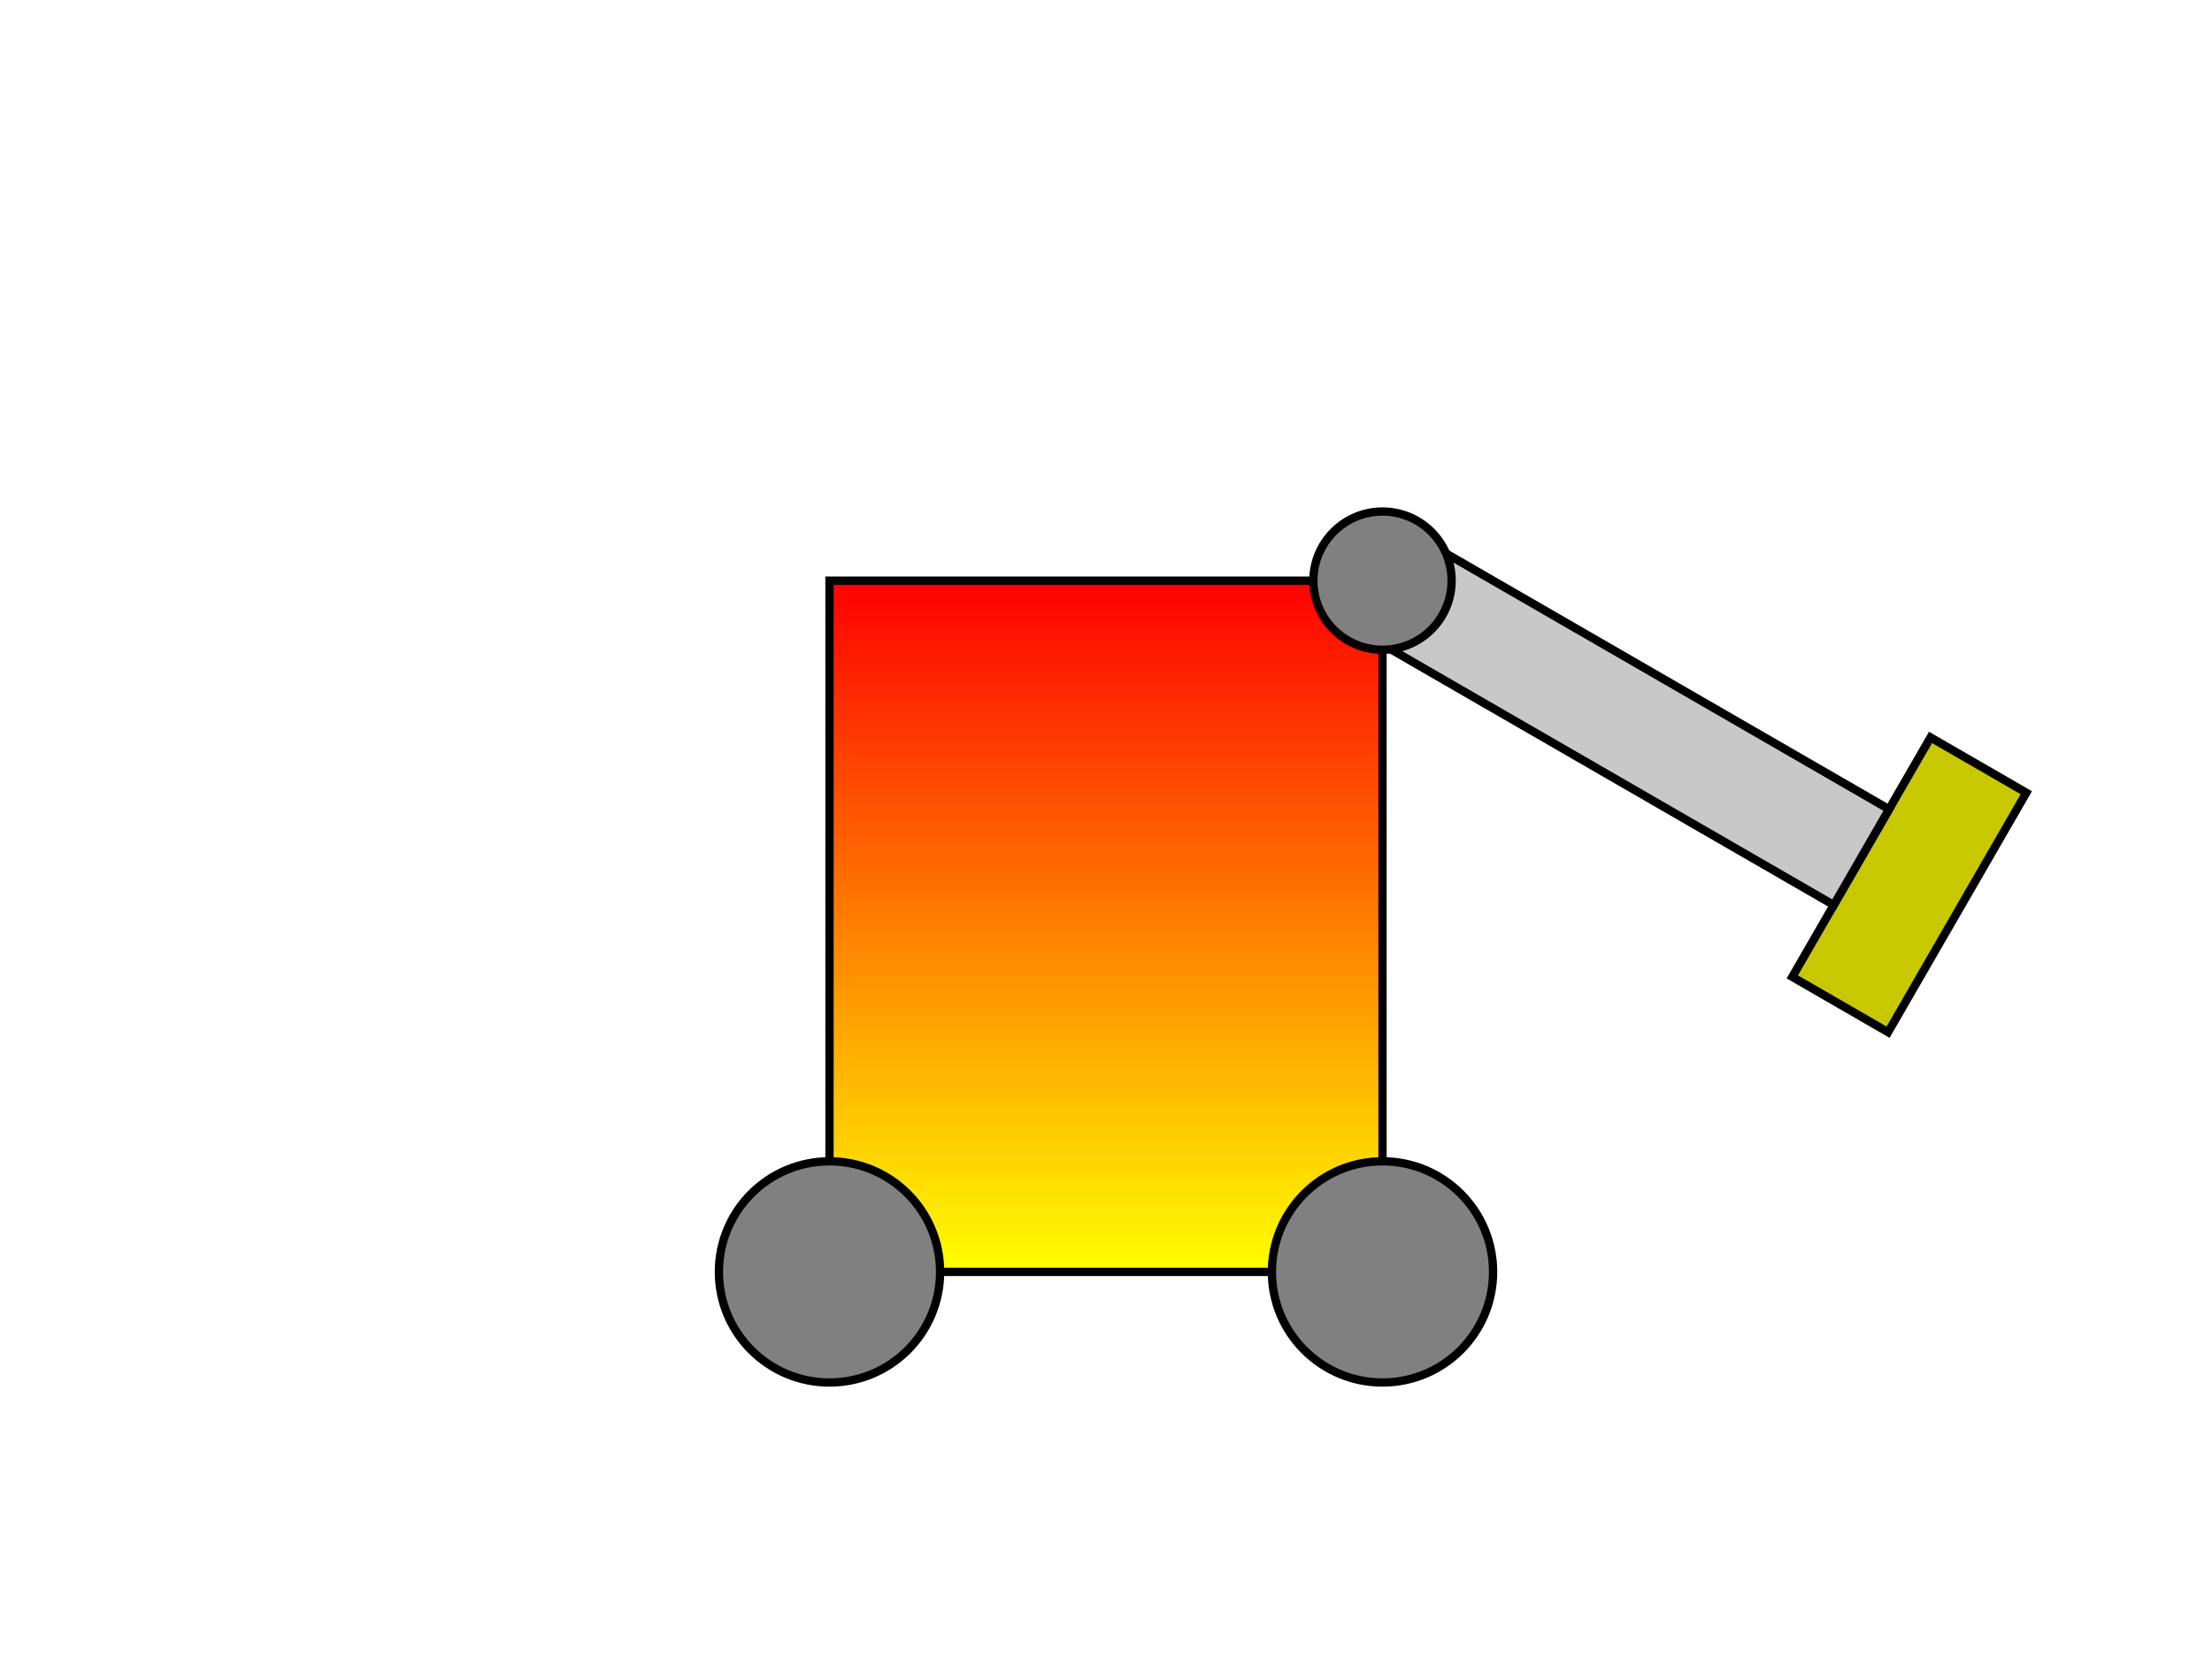
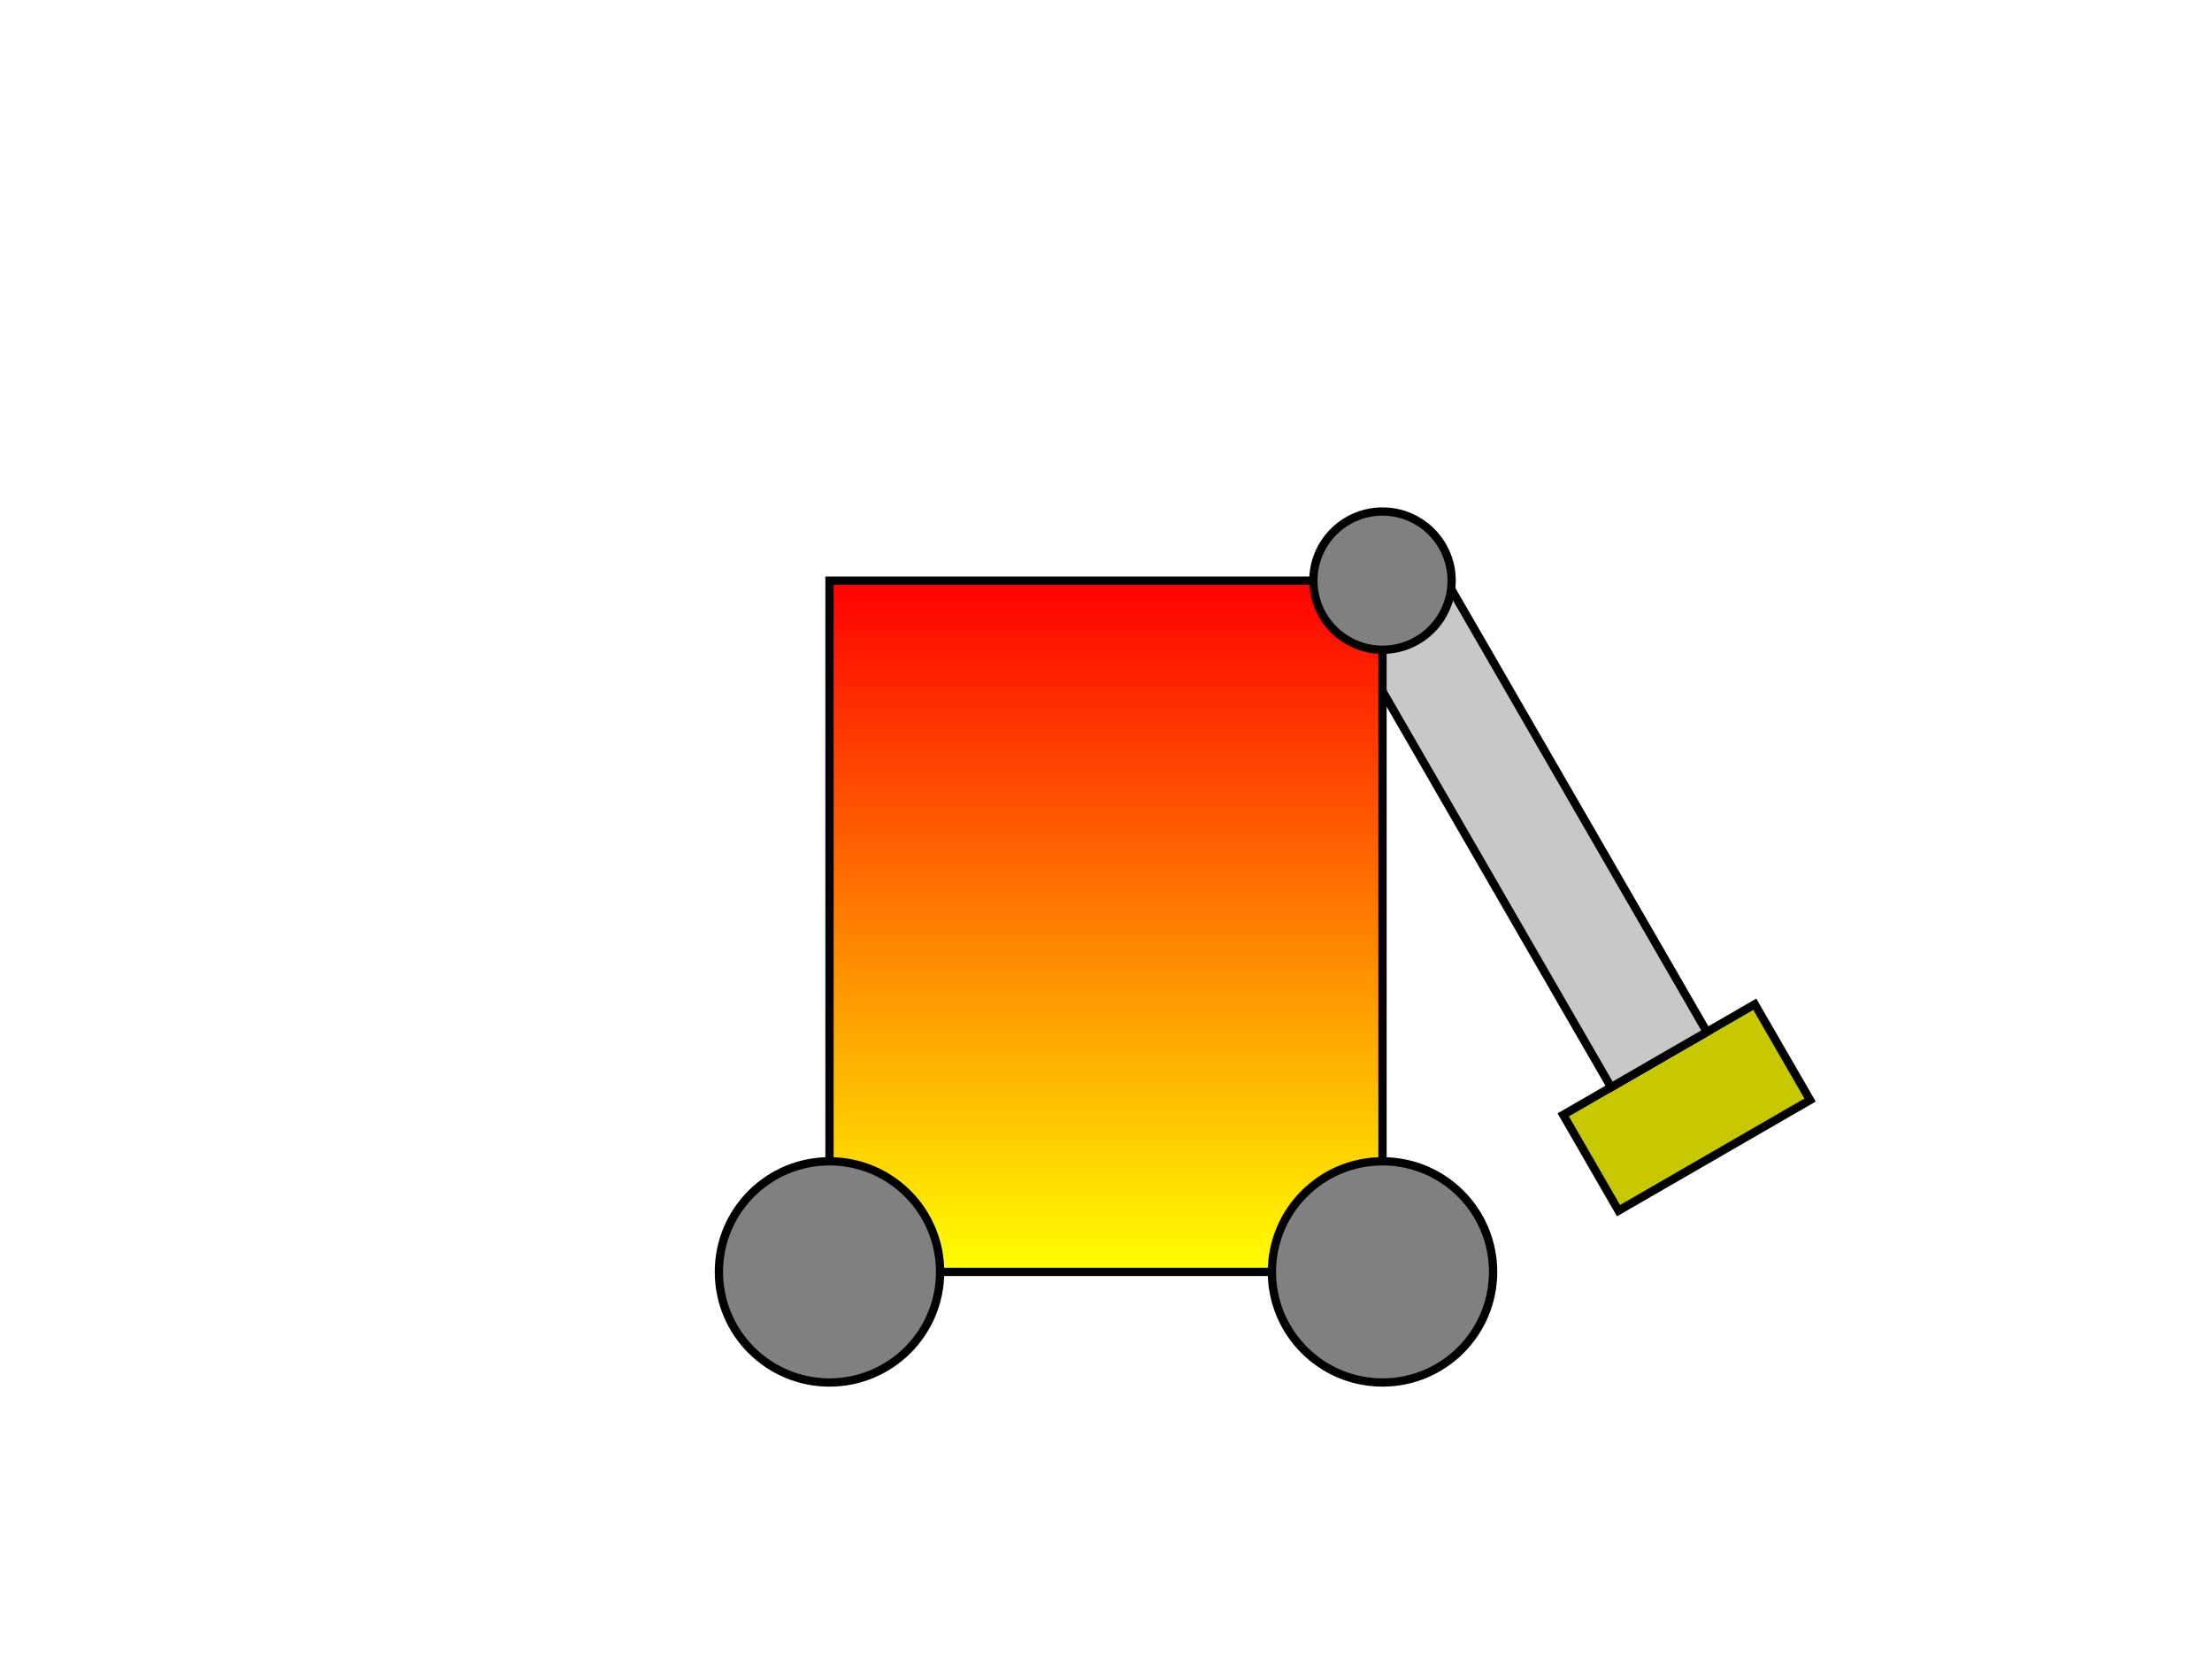
<svg xmlns="http://www.w3.org/2000/svg" width="800" height="600">
-   <g transform="rotate(120, 500, 210)">
-     <rect x="450" y="-30" width="100" height="40" style="fill:rgb(200,200,0);stroke-width:3;stroke:rgb(0,0,0)" />
+   <g transform="rotate(150, 500, 210)">
+     <rect x="460" y="-30" width="80" height="40" style="fill:rgb(200,200,0);stroke-width:3;stroke:rgb(0,0,0)" />
    <rect x="480" y="10" width="40" height="200" style="fill:rgb(200,200,200);stroke-width:3;stroke:rgb(0,0,0)" />
  </g>
  <defs>
    <linearGradient id="grad1" x1="0%" y1="0%" x2="0%" y2="100%">
      <stop offset="0%" style="stop-color:rgb(255,0,0);stop-opacity:1" />
      <stop offset="100%" style="stop-color:rgb(255,255,0);stop-opacity:1" />
    </linearGradient>
  </defs>
  <rect x="300" y="210" width="200" height="250" style="fill:url(#grad1);stroke-width:3;stroke:rgb(0,0,0)" />
  <circle cx="300" cy="460" r="40" stroke="black" stroke-width="3" fill="grey" />
  <circle cx="500" cy="460" r="40" stroke="black" stroke-width="3" fill="grey" />
  <circle cx="500" cy="210" r="25" stroke="black" stroke-width="3" fill="grey" />
</svg>
